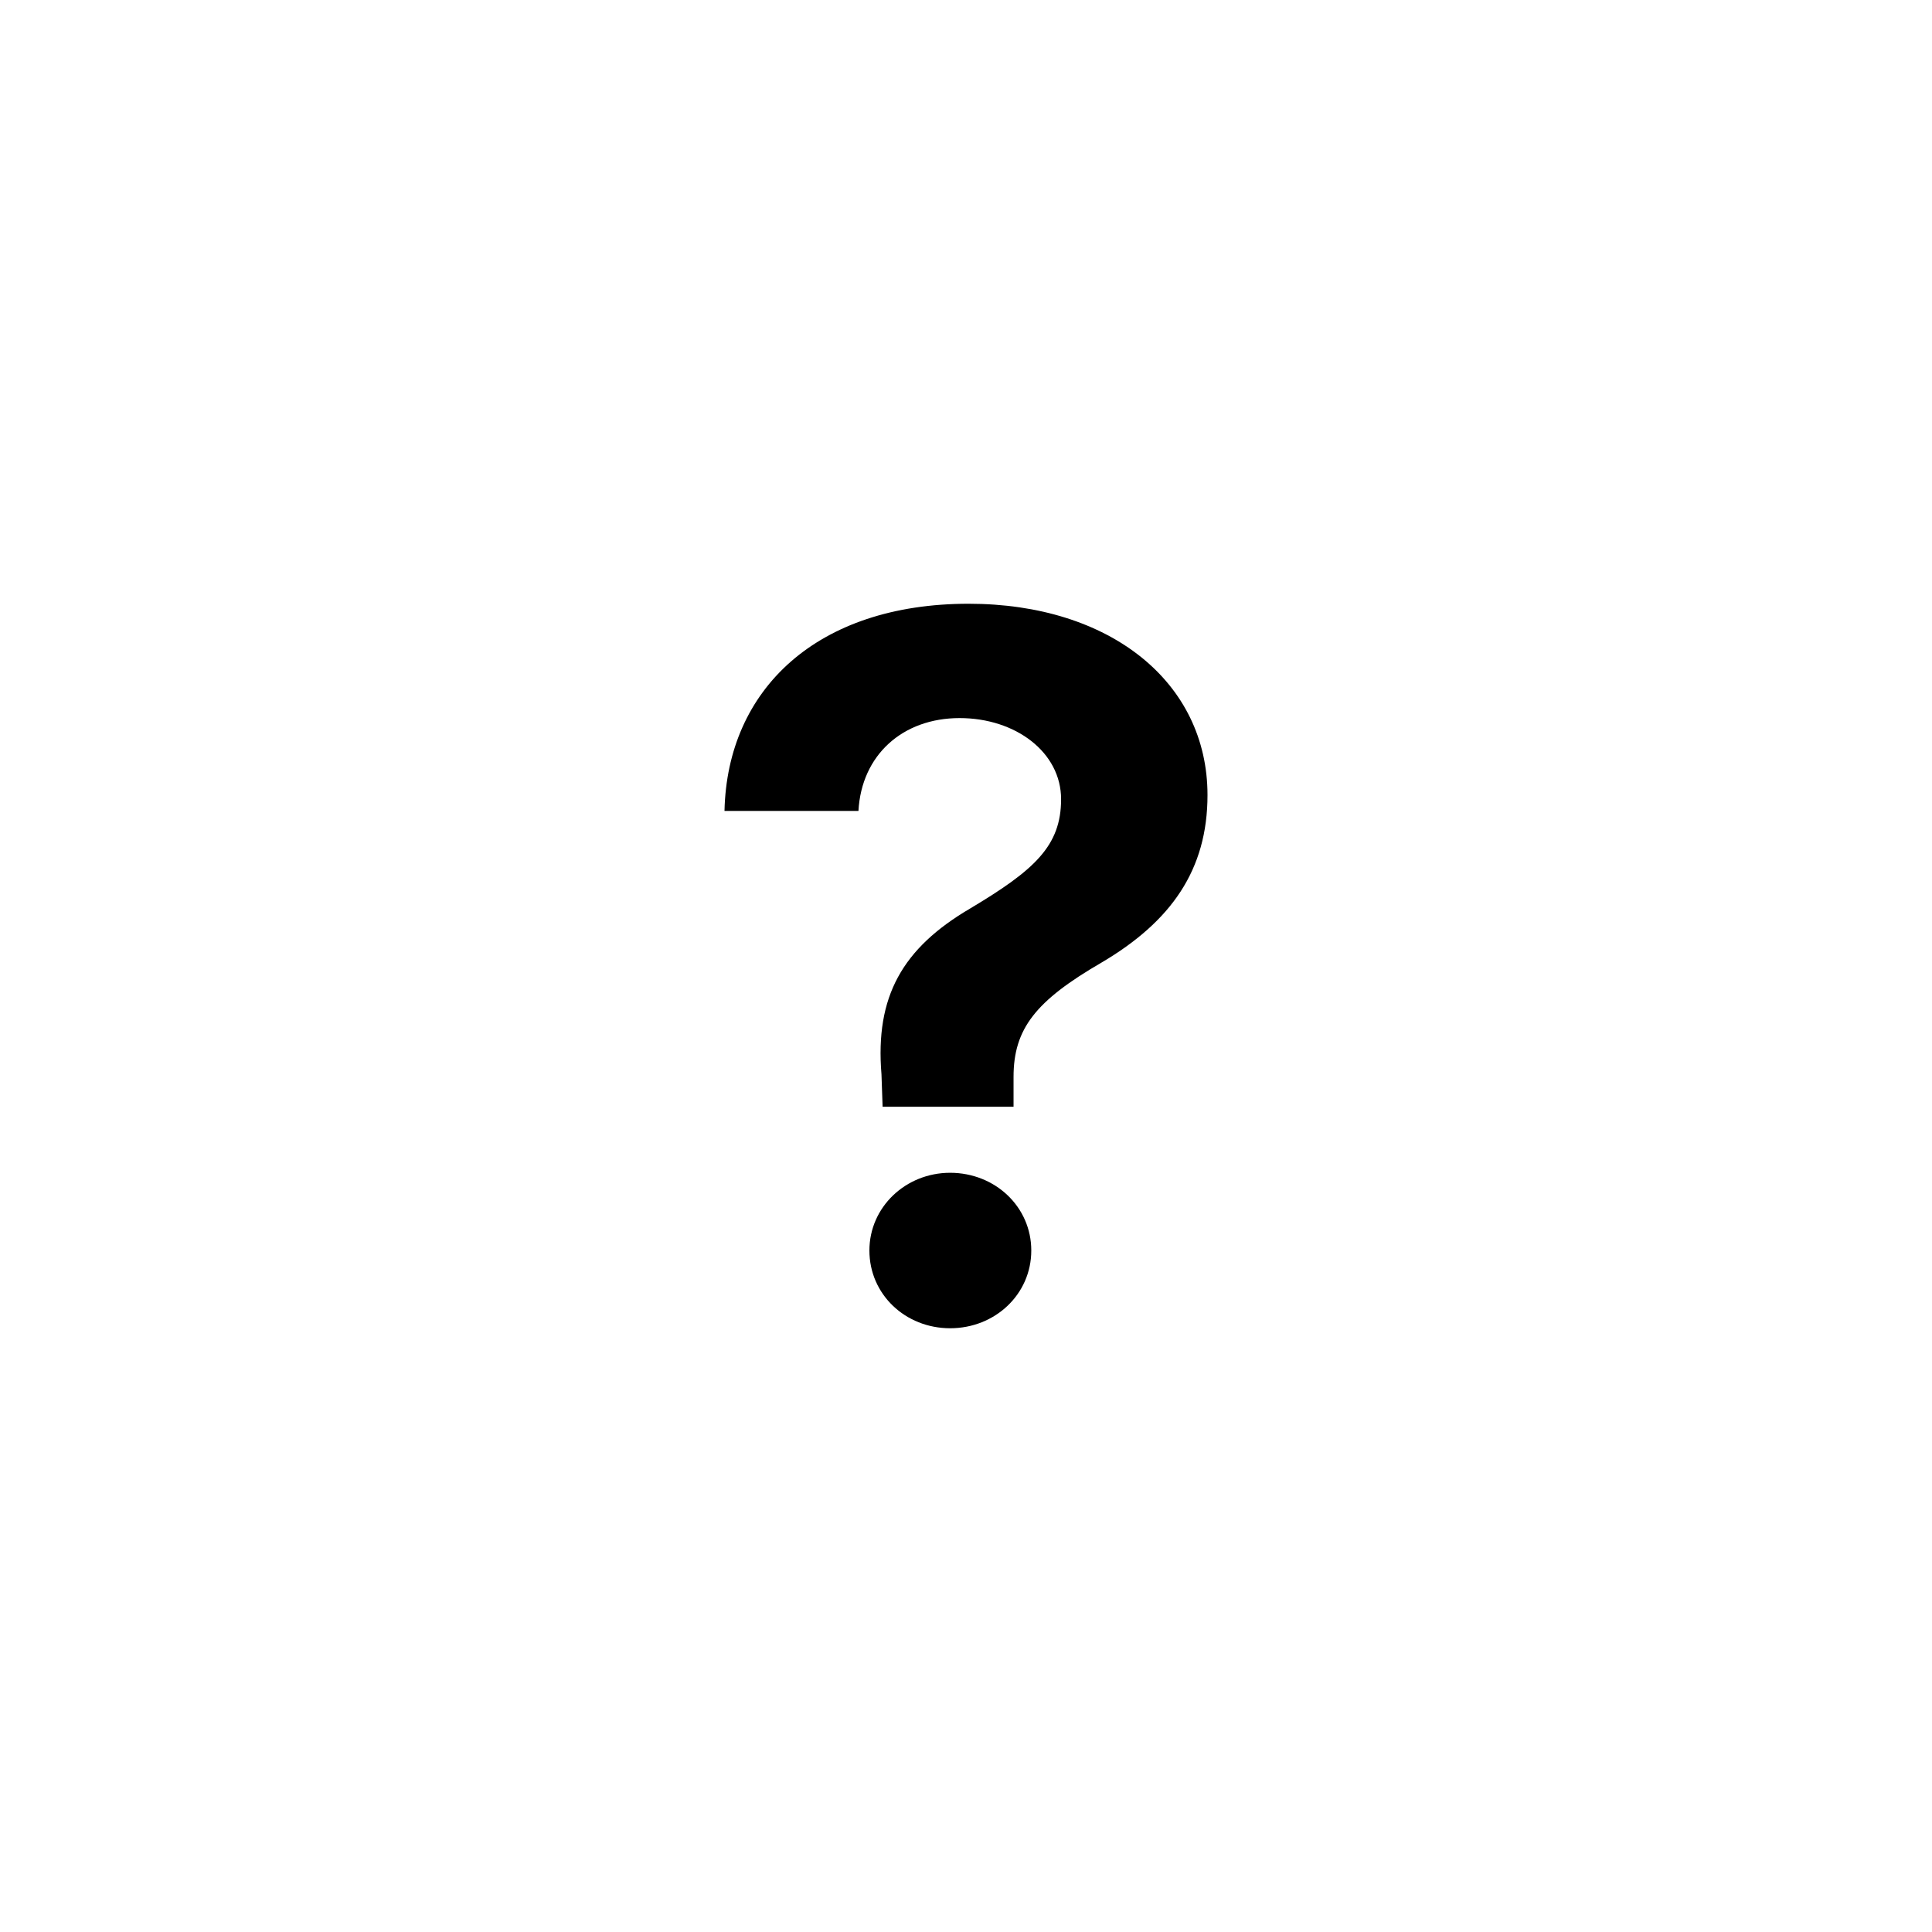
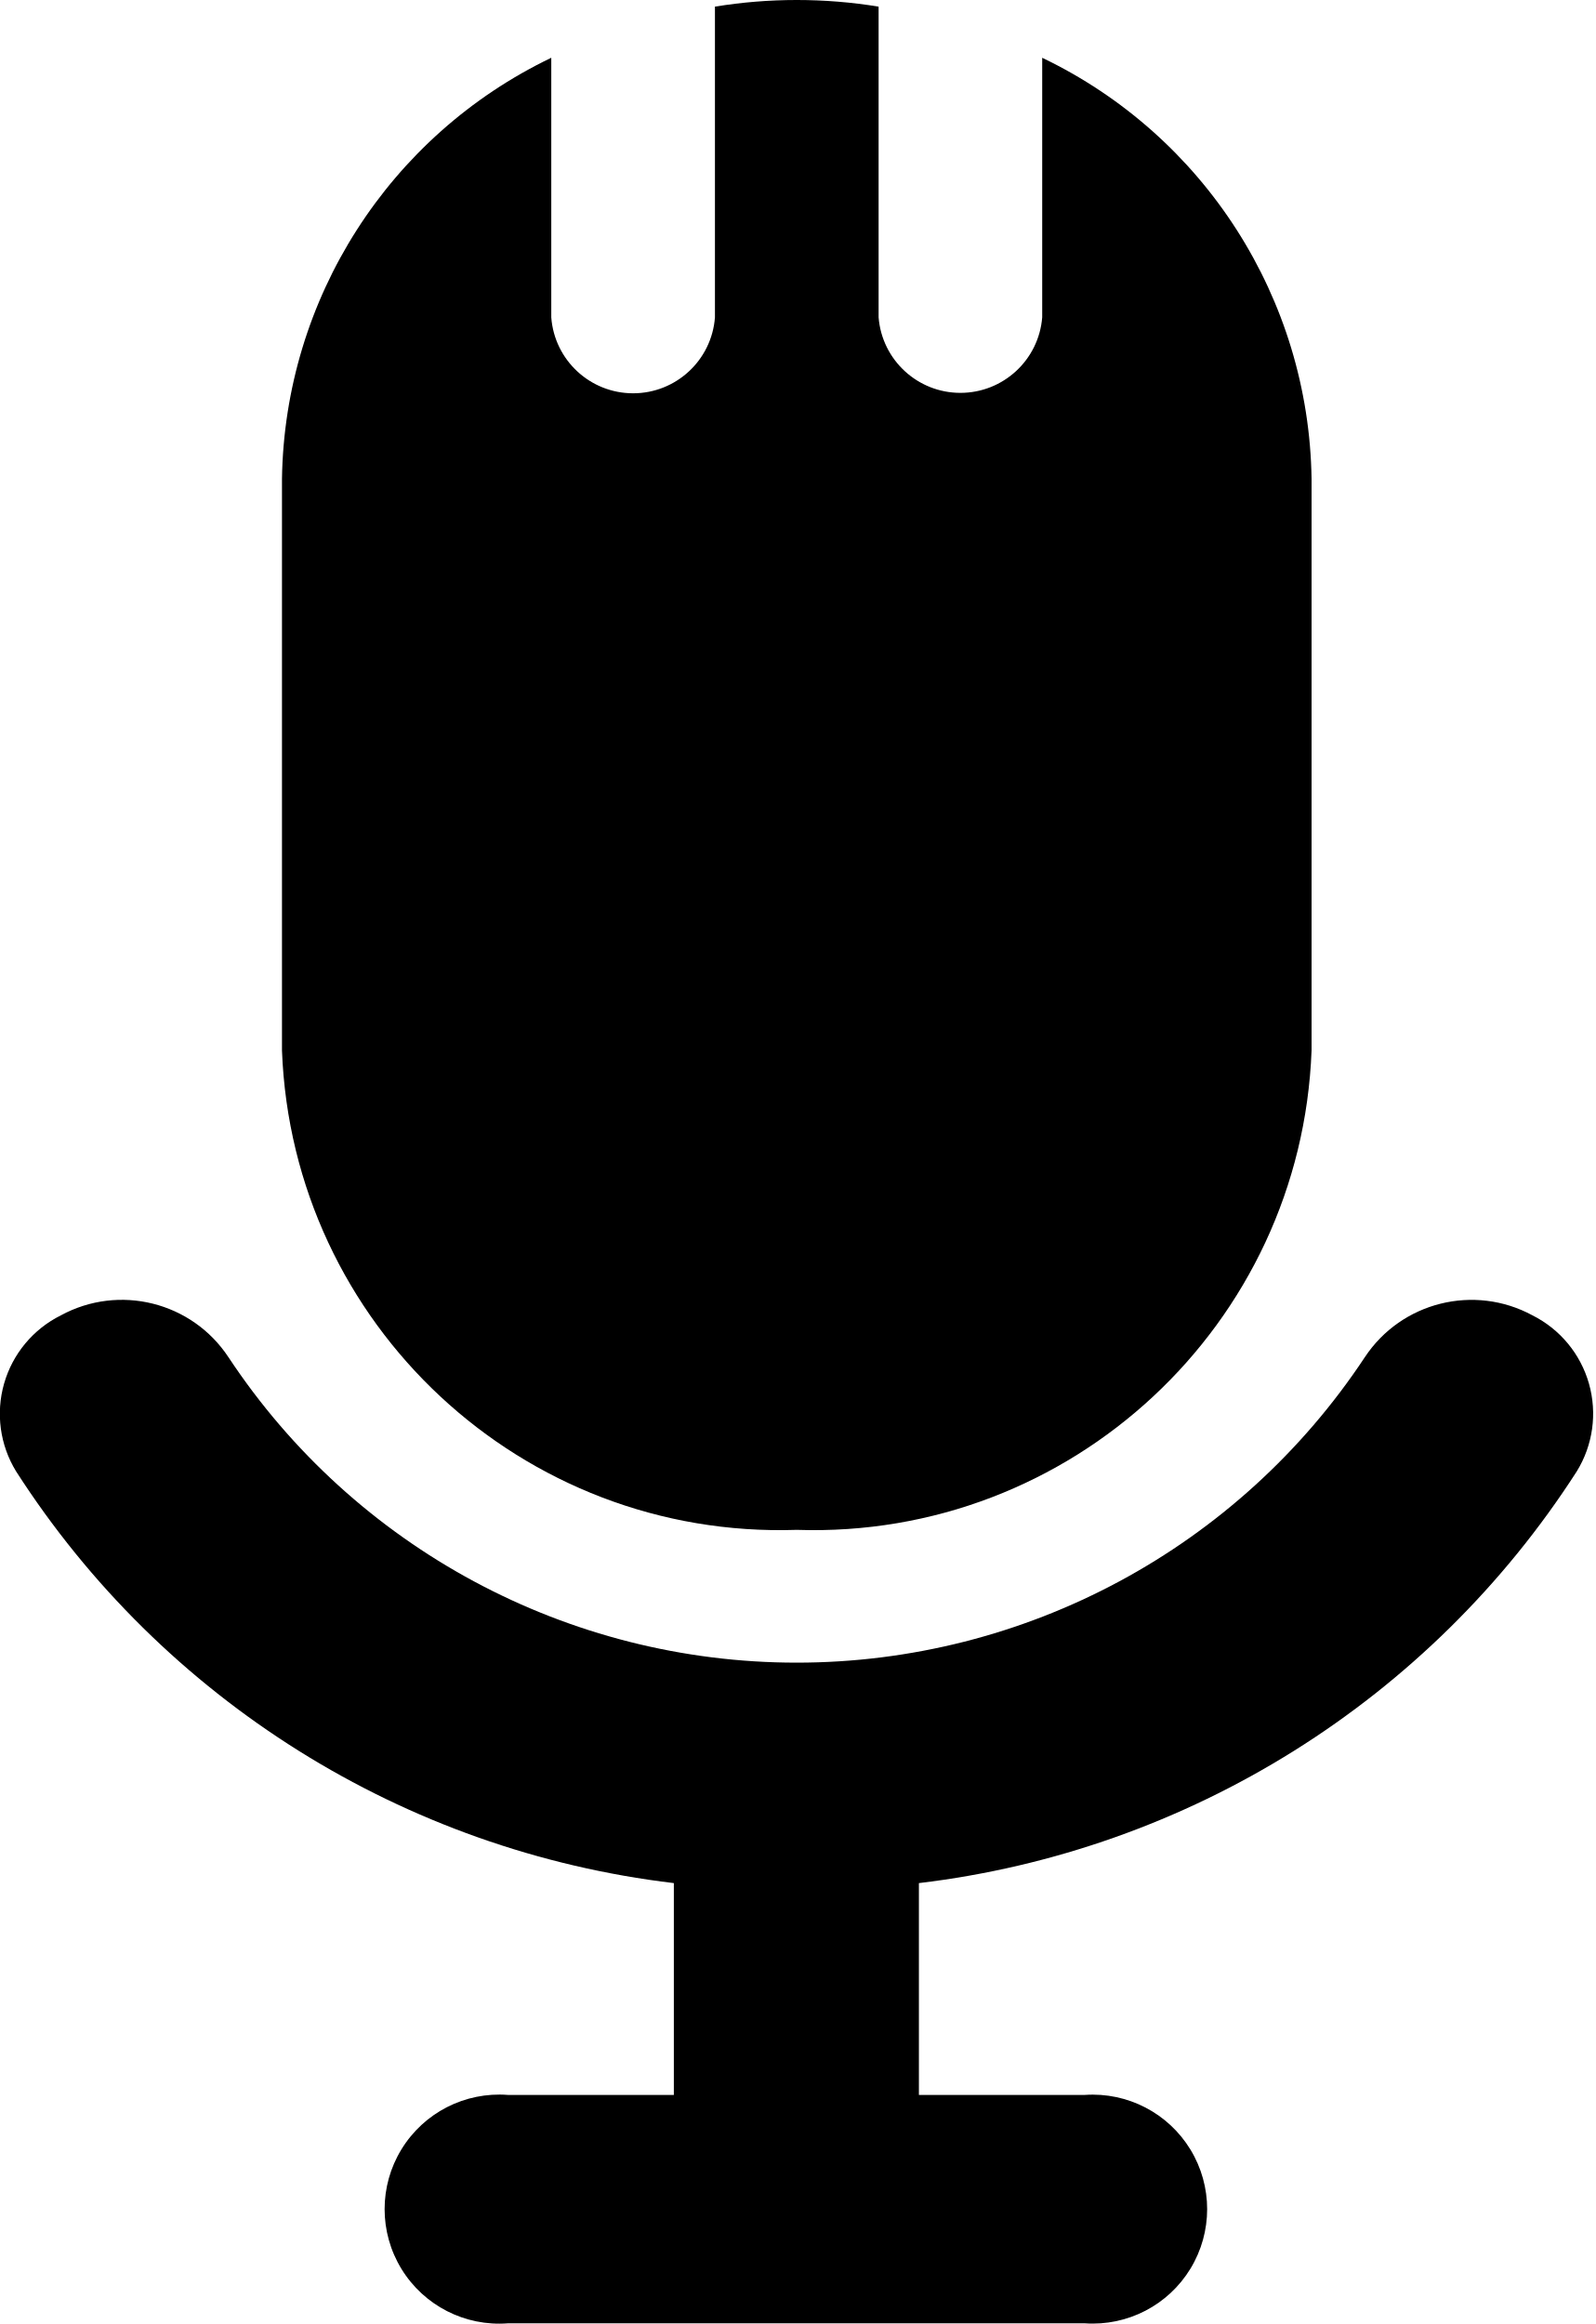
- <svg xmlns="http://www.w3.org/2000/svg" viewBox="0 0 512 512">
-   <path d="M256.7 160c37.5 0 63.3 20.8 63.3 50.7 0 19.8-9.6 33.5-28.1 44.4-17.4 10.1-23.3 17.5-23.3 30.3v7.9h-34.7l-.3-8.6c-1.7-20.6 5.5-33.4 23.6-44 16.9-10.1 24-16.5 24-28.9s-12-21.5-26.9-21.5c-15.1 0-26 9.8-26.8 24.6H192c.7-32.2 24.5-54.9 64.7-54.9zm-26.3 171.4c0-11.5 9.6-20.6 21.4-20.6 11.9 0 21.5 9 21.5 20.6s-9.6 20.6-21.5 20.6-21.4-9-21.4-20.6z" />
+ <svg xmlns="http://www.w3.org/2000/svg" width="24.031" height="35" viewBox="0 0 24.031 35">
+   <defs>
+     <style>
+       .cls-1 {
+         fill-rule: evenodd;
+       }
+     </style>
+   </defs>
+   <path id="_-e-Forma_1_copy_3" data-name="-e-Forma 1 copy 3" class="cls-1" d="M611.082,1208.81a1.927,1.927,0,0,0-2.526.63,10.26,10.26,0,0,1-17.115,0,1.924,1.924,0,0,0-2.525-.63,1.656,1.656,0,0,0-.673,2.35,13.7,13.7,0,0,0,9.906,6.2v3.19h-2.5a1.725,1.725,0,1,0,0,3.44h8.691a1.724,1.724,0,1,0,0-3.44h-2.5v-3.19a13.708,13.708,0,0,0,9.908-6.2A1.656,1.656,0,0,0,611.082,1208.81ZM600,1212.04a7.506,7.506,0,0,0,7.754-7.22v-8.61a7.15,7.15,0,0,0-4.057-6.34v3.91a1.236,1.236,0,0,1-2.464,0v-4.68a7.645,7.645,0,0,0-2.465,0v4.68a1.236,1.236,0,0,1-2.465,0v-3.91a7.152,7.152,0,0,0-4.056,6.34v8.61A7.506,7.506,0,0,0,600,1212.04Z" transform="translate(-588 -1189)" />
</svg>
